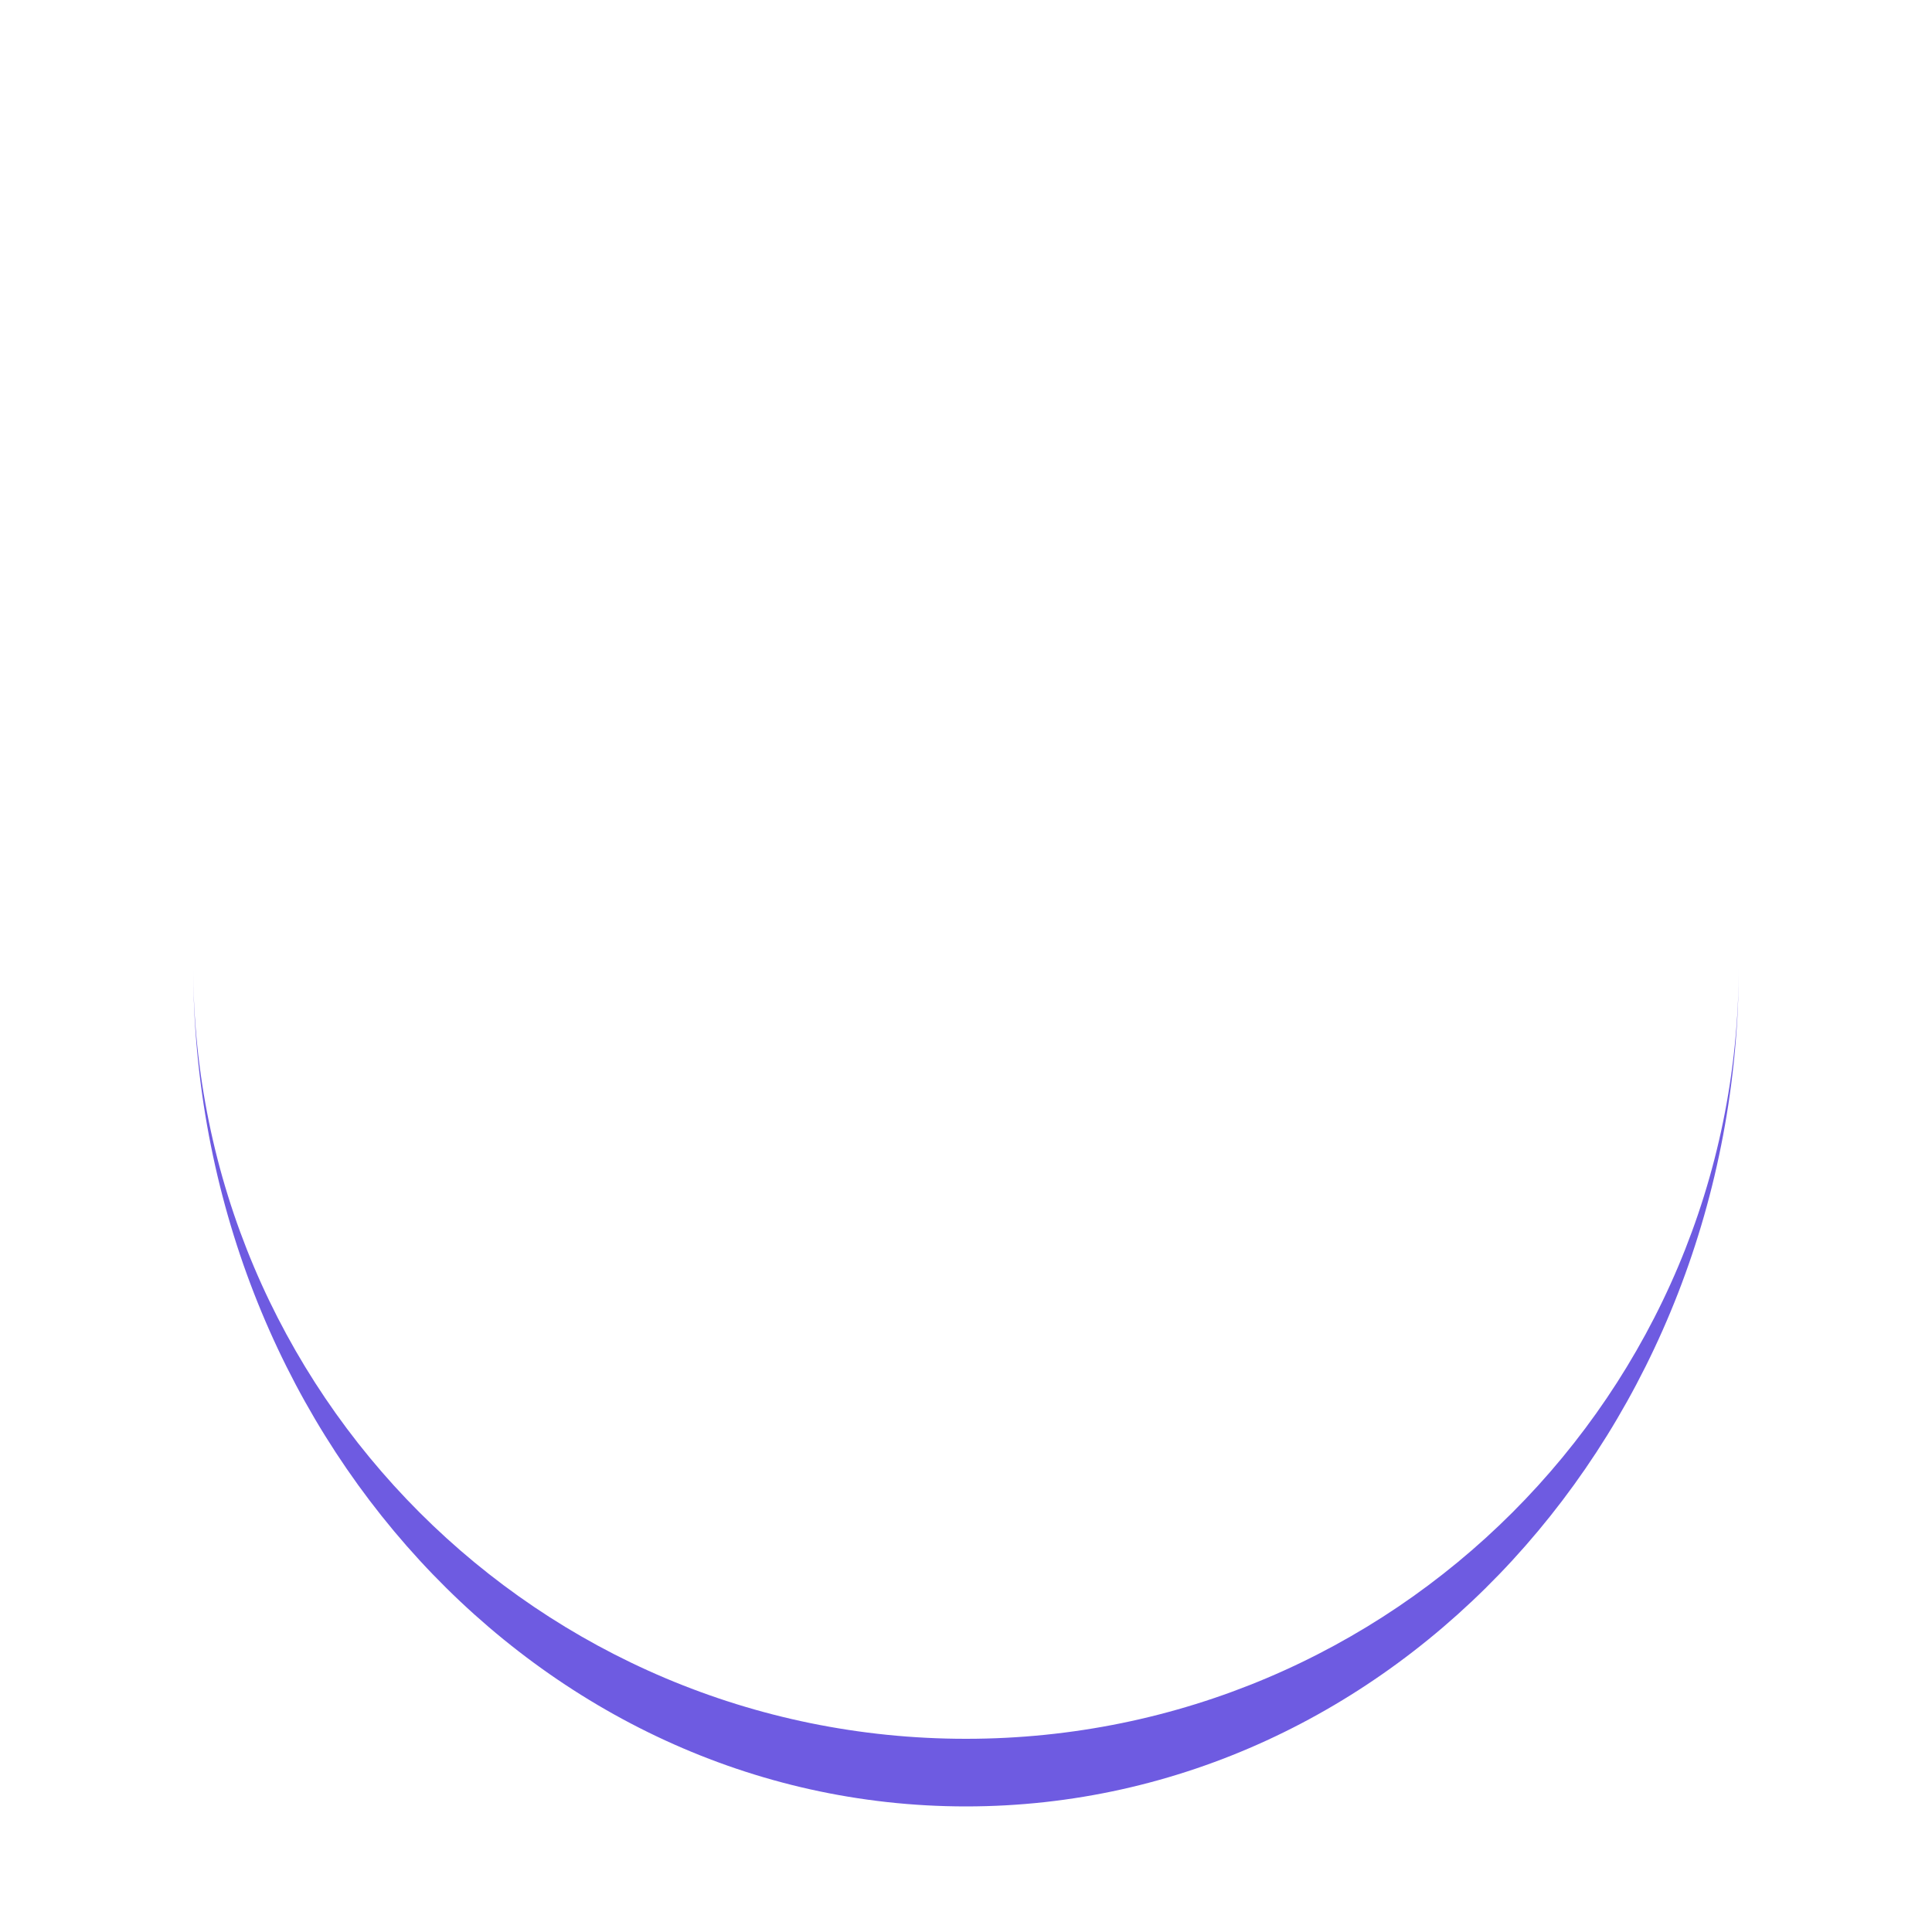
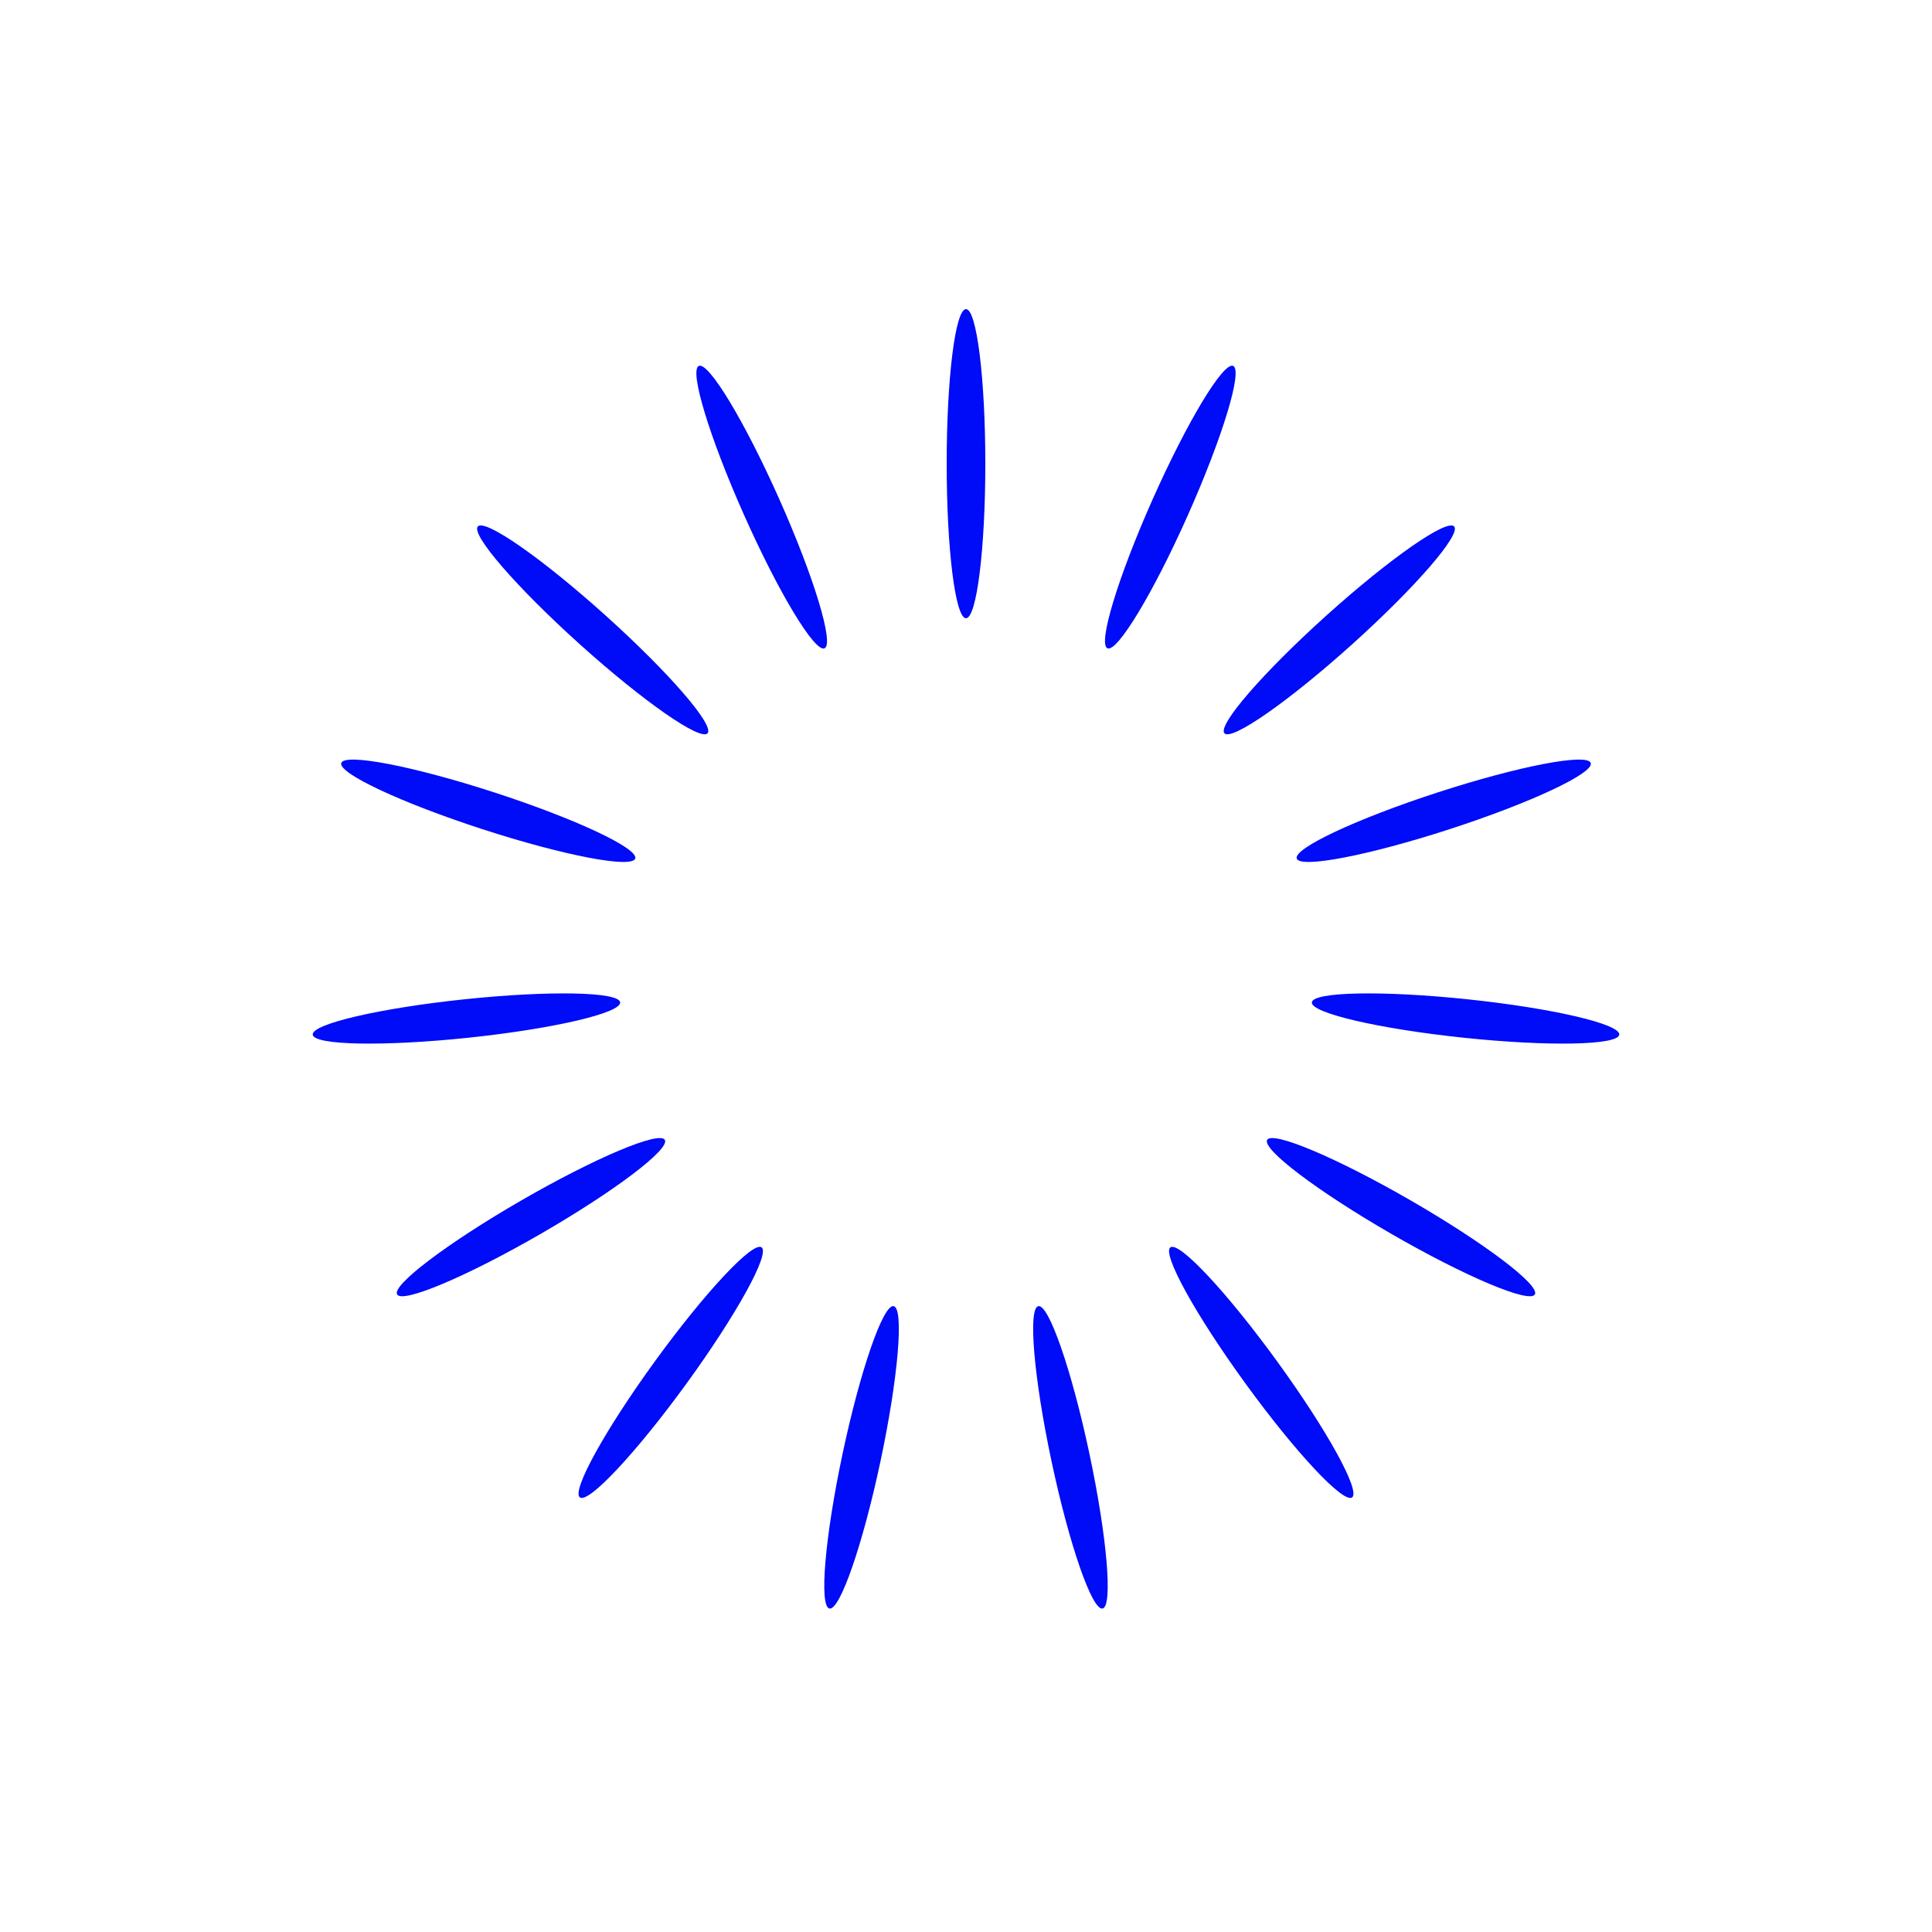
- <svg xmlns="http://www.w3.org/2000/svg" style="margin: auto; background: none; display: block; shape-rendering: auto;" width="214px" height="214px" viewBox="0 0 100 100" preserveAspectRatio="xMidYMid">
-   <path d="M10 50A40 40 0 0 0 90 50A40 43.5 0 0 1 10 50" fill="#6e5be1" stroke="none">
-     <animateTransform attributeName="transform" type="rotate" dur="0.156s" repeatCount="indefinite" keyTimes="0;1" values="0 50 51.75;360 50 51.75" />
-   </path>
+ <svg xmlns="http://www.w3.org/2000/svg" style="margin: auto; background: none; display: block; shape-rendering: auto;" width="200px" height="200px" viewBox="0 0 100 100" preserveAspectRatio="xMidYMid">
+   <g transform="rotate(0 50 50)">
+     <rect x="49" y="16" rx="1" ry="8" width="2" height="16" fill="#000bf7">
+       <animate attributeName="opacity" values="1;0" keyTimes="0;1" dur="0.741s" begin="-0.691s" repeatCount="indefinite" />
+     </rect>
+   </g>
+   <g transform="rotate(24 50 50)">
+     <rect x="49" y="16" rx="1" ry="8" width="2" height="16" fill="#000bf7">
+       <animate attributeName="opacity" values="1;0" keyTimes="0;1" dur="0.741s" begin="-0.642s" repeatCount="indefinite" />
+     </rect>
+   </g>
+   <g transform="rotate(48 50 50)">
+     <rect x="49" y="16" rx="1" ry="8" width="2" height="16" fill="#000bf7">
+       <animate attributeName="opacity" values="1;0" keyTimes="0;1" dur="0.741s" begin="-0.593s" repeatCount="indefinite" />
+     </rect>
+   </g>
+   <g transform="rotate(72 50 50)">
+     <rect x="49" y="16" rx="1" ry="8" width="2" height="16" fill="#000bf7">
+       <animate attributeName="opacity" values="1;0" keyTimes="0;1" dur="0.741s" begin="-0.543s" repeatCount="indefinite" />
+     </rect>
+   </g>
+   <g transform="rotate(96 50 50)">
+     <rect x="49" y="16" rx="1" ry="8" width="2" height="16" fill="#000bf7">
+       <animate attributeName="opacity" values="1;0" keyTimes="0;1" dur="0.741s" begin="-0.494s" repeatCount="indefinite" />
+     </rect>
+   </g>
+   <g transform="rotate(120 50 50)">
+     <rect x="49" y="16" rx="1" ry="8" width="2" height="16" fill="#000bf7">
+       <animate attributeName="opacity" values="1;0" keyTimes="0;1" dur="0.741s" begin="-0.444s" repeatCount="indefinite" />
+     </rect>
+   </g>
+   <g transform="rotate(144 50 50)">
+     <rect x="49" y="16" rx="1" ry="8" width="2" height="16" fill="#000bf7">
+       <animate attributeName="opacity" values="1;0" keyTimes="0;1" dur="0.741s" begin="-0.395s" repeatCount="indefinite" />
+     </rect>
+   </g>
+   <g transform="rotate(168 50 50)">
+     <rect x="49" y="16" rx="1" ry="8" width="2" height="16" fill="#000bf7">
+       <animate attributeName="opacity" values="1;0" keyTimes="0;1" dur="0.741s" begin="-0.346s" repeatCount="indefinite" />
+     </rect>
+   </g>
+   <g transform="rotate(192 50 50)">
+     <rect x="49" y="16" rx="1" ry="8" width="2" height="16" fill="#000bf7">
+       <animate attributeName="opacity" values="1;0" keyTimes="0;1" dur="0.741s" begin="-0.296s" repeatCount="indefinite" />
+     </rect>
+   </g>
+   <g transform="rotate(216 50 50)">
+     <rect x="49" y="16" rx="1" ry="8" width="2" height="16" fill="#000bf7">
+       <animate attributeName="opacity" values="1;0" keyTimes="0;1" dur="0.741s" begin="-0.247s" repeatCount="indefinite" />
+     </rect>
+   </g>
+   <g transform="rotate(240 50 50)">
+     <rect x="49" y="16" rx="1" ry="8" width="2" height="16" fill="#000bf7">
+       <animate attributeName="opacity" values="1;0" keyTimes="0;1" dur="0.741s" begin="-0.198s" repeatCount="indefinite" />
+     </rect>
+   </g>
+   <g transform="rotate(264 50 50)">
+     <rect x="49" y="16" rx="1" ry="8" width="2" height="16" fill="#000bf7">
+       <animate attributeName="opacity" values="1;0" keyTimes="0;1" dur="0.741s" begin="-0.148s" repeatCount="indefinite" />
+     </rect>
+   </g>
+   <g transform="rotate(288 50 50)">
+     <rect x="49" y="16" rx="1" ry="8" width="2" height="16" fill="#000bf7">
+       <animate attributeName="opacity" values="1;0" keyTimes="0;1" dur="0.741s" begin="-0.099s" repeatCount="indefinite" />
+     </rect>
+   </g>
+   <g transform="rotate(312 50 50)">
+     <rect x="49" y="16" rx="1" ry="8" width="2" height="16" fill="#000bf7">
+       <animate attributeName="opacity" values="1;0" keyTimes="0;1" dur="0.741s" begin="-0.049s" repeatCount="indefinite" />
+     </rect>
+   </g>
+   <g transform="rotate(336 50 50)">
+     <rect x="49" y="16" rx="1" ry="8" width="2" height="16" fill="#000bf7">
+       <animate attributeName="opacity" values="1;0" keyTimes="0;1" dur="0.741s" begin="0s" repeatCount="indefinite" />
+     </rect>
+   </g>
</svg>
